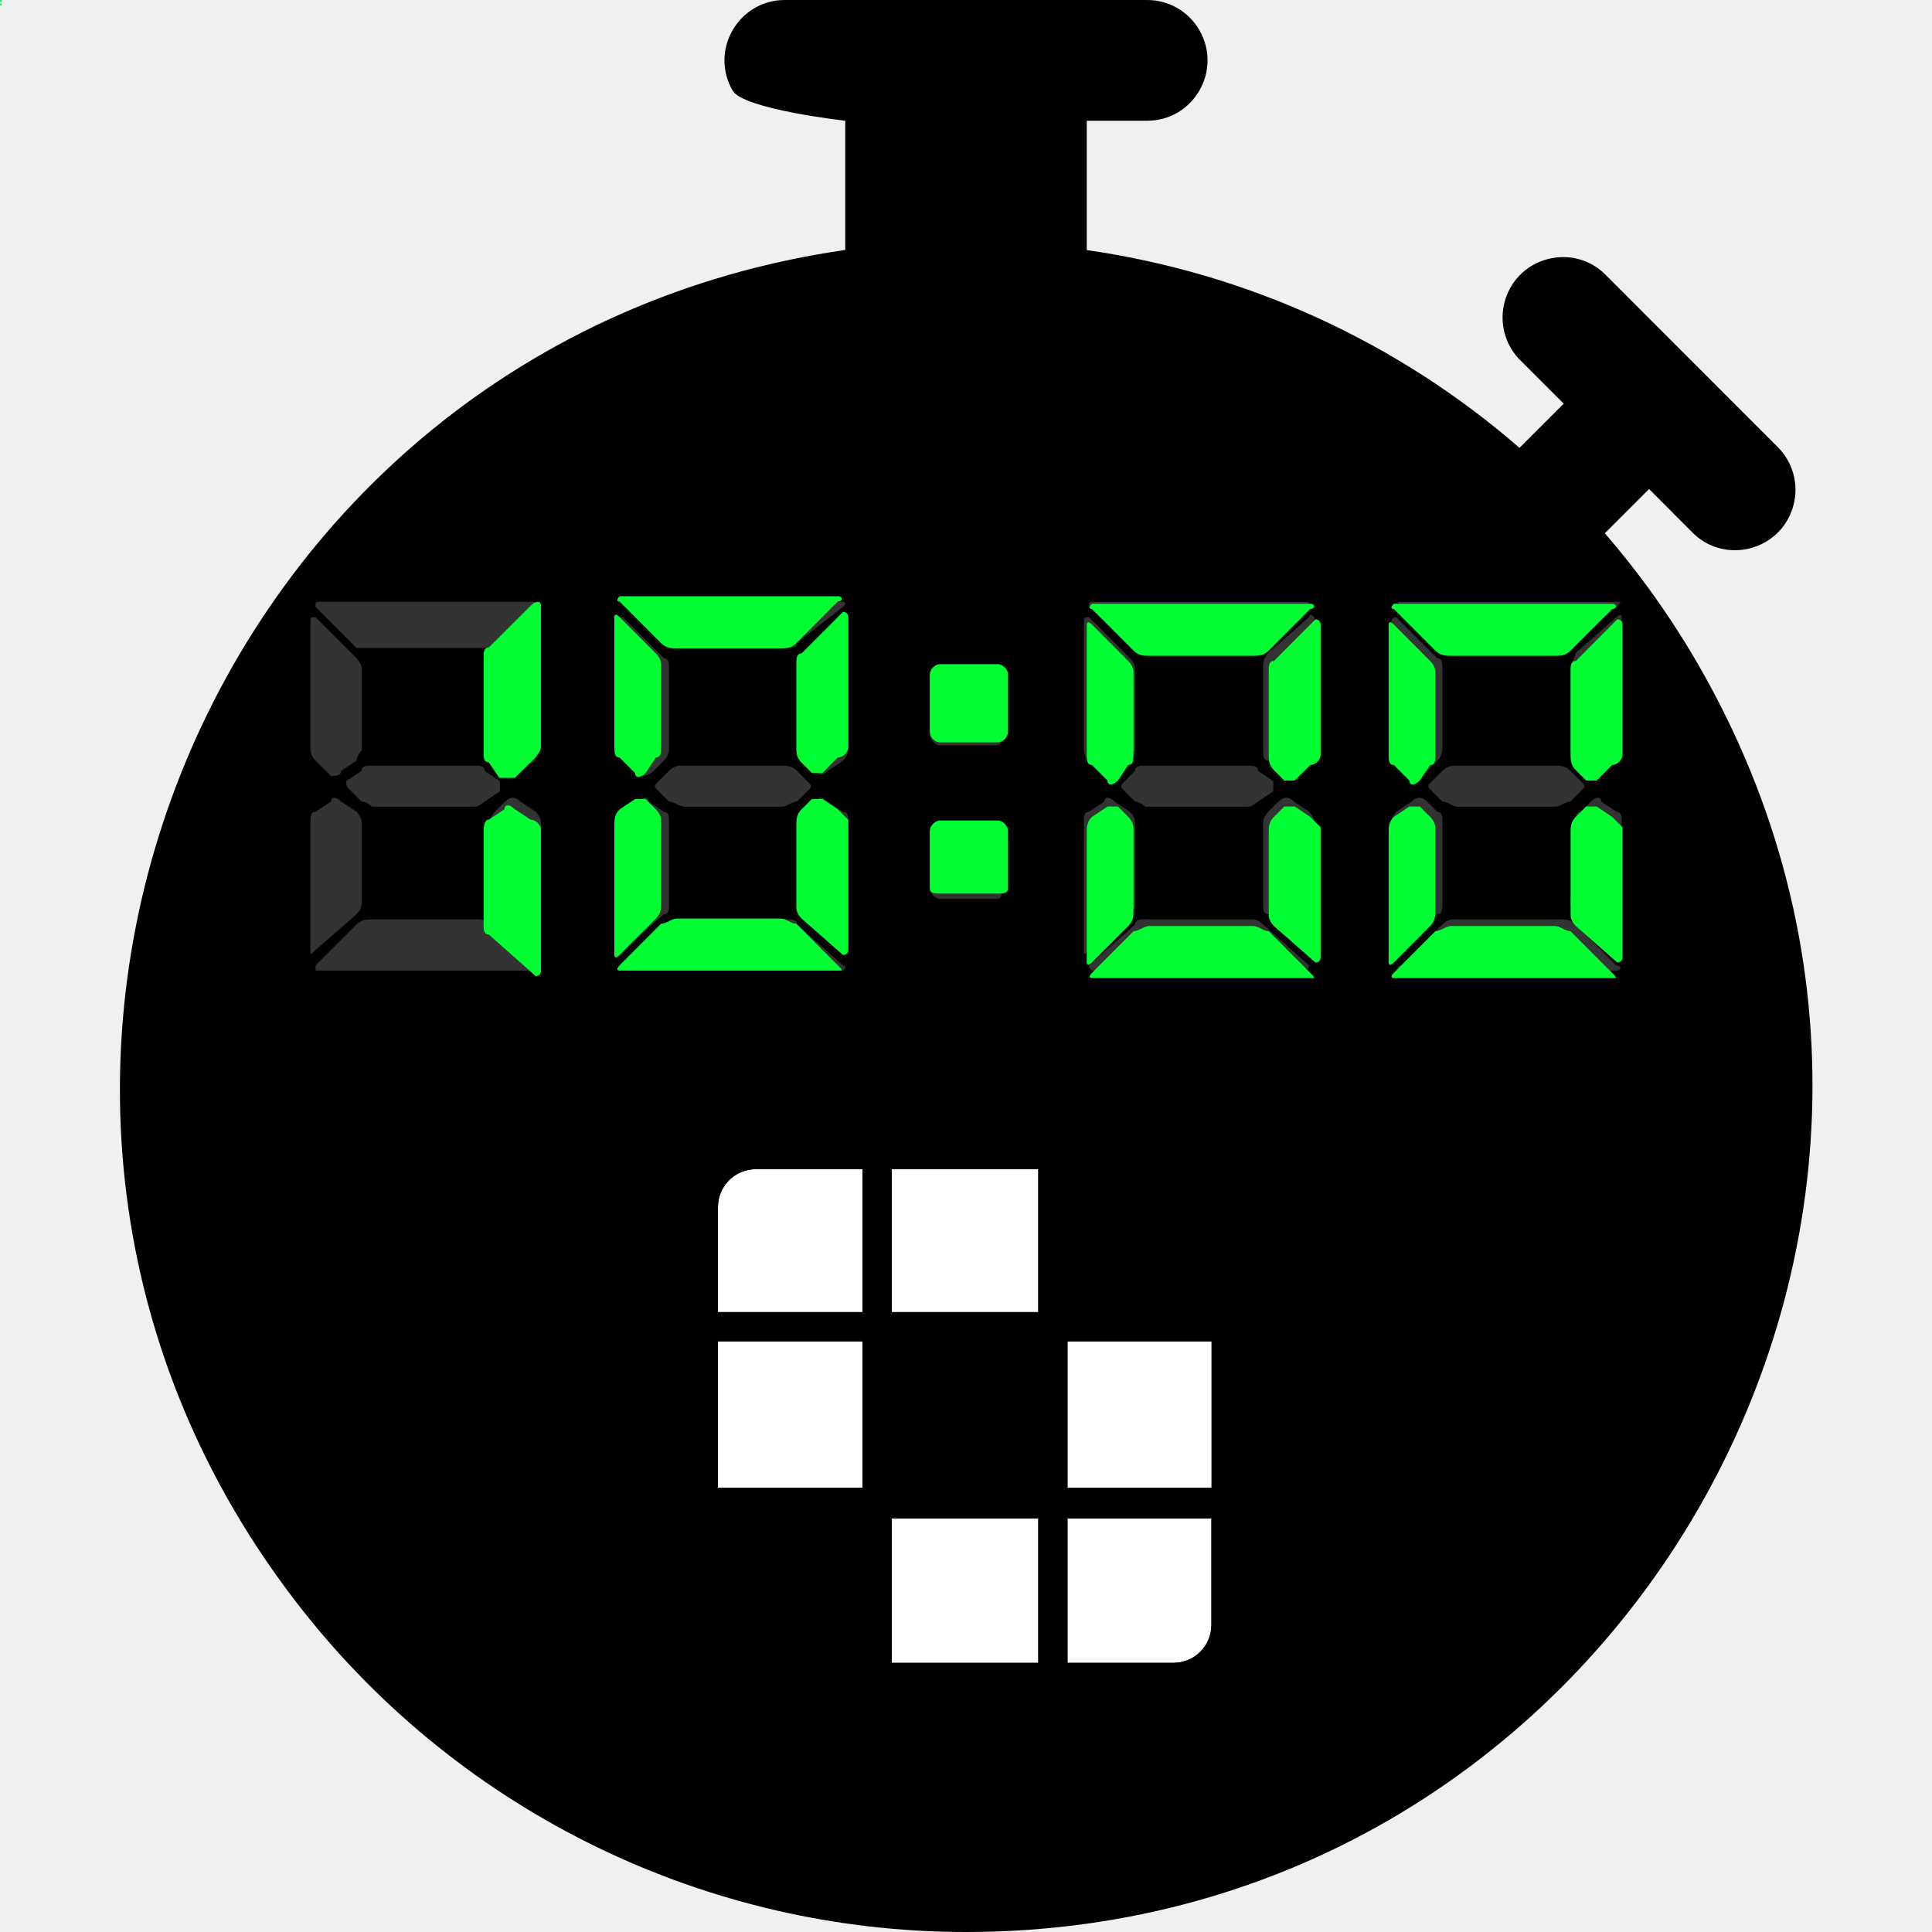
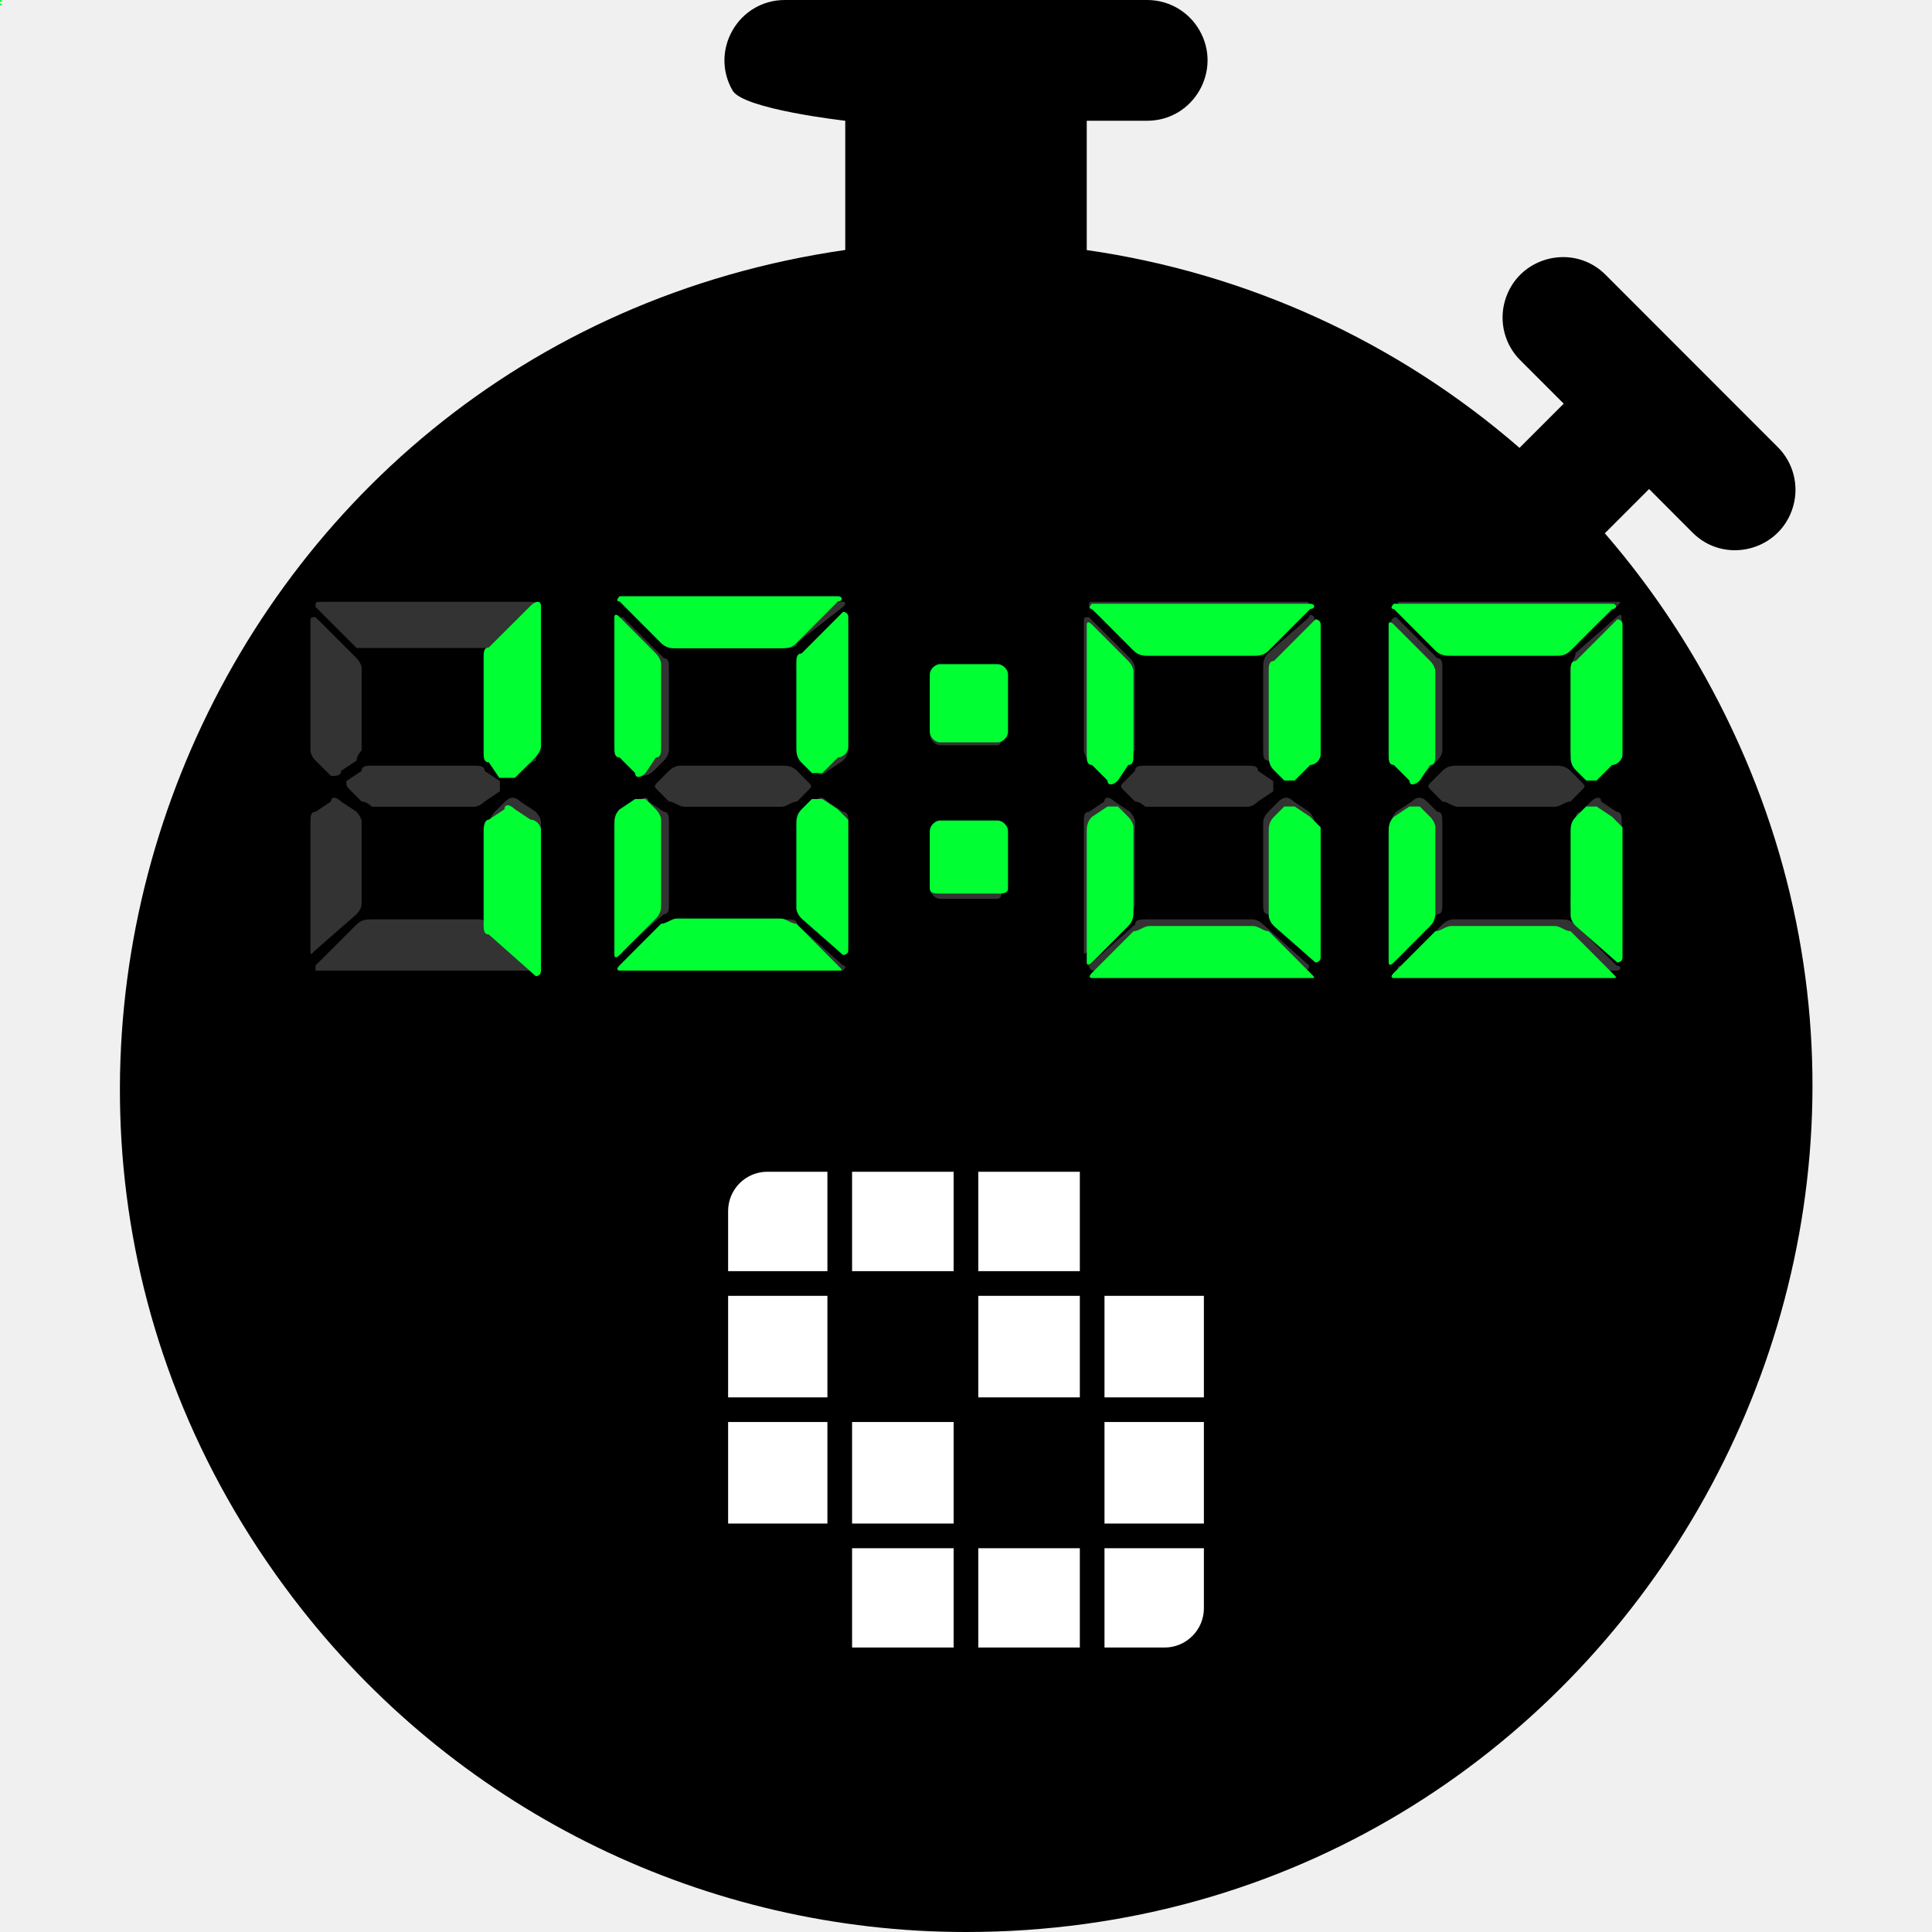
<svg xmlns="http://www.w3.org/2000/svg" width="800px" height="800px" viewBox="0 0 16 16" fill="#000000" class="bi bi-stopwatch-fill">
+   <defs>
+     <clipPath id="clip0_puzzle_progress_0">
+       <rect width="64" height="64" rx="4" fill="white" />
+     </clipPath>
+   </defs>
  <path d="M 6.5 0 C 6.115 0 5.875 0.417 6.067 0.75 C 6.156 0.905 7 1 7 1 L 7 2.07 C 1.666 2.841 -0.833 9.097 2.502 13.331 C 3.829 15.016 5.855 16 8 16 C 13.389 16 16.756 10.166 14.062 5.5 C 13.839 5.115 13.581 4.752 13.29 4.416 C 13.294 4.412 13.299 4.408 13.303 4.404 L 13.657 4.05 L 14.01 4.404 C 14.277 4.681 14.744 4.564 14.85 4.194 C 14.901 4.017 14.85 3.825 14.717 3.697 L 13.303 2.282 C 13.036 2.005 12.569 2.122 12.463 2.492 C 12.412 2.669 12.463 2.861 12.596 2.989 L 12.95 3.343 L 12.596 3.697 C 12.592 3.701 12.588 3.705 12.584 3.709 C 11.572 2.83 10.327 2.261 9 2.071 L 9 1 L 9.5 1 C 9.885 1 10.125 0.583 9.933 0.25 C 9.844 0.095 9.679 0 9.5 0 L 6.5 0 Z" />
  <path style="fill:#00ff33" d="M 0.013 0 C 0.014 0 0.015 0.001 0.015 0.002 L 0.015 0.013 C 0.015 0.014 0.014 0.015 0.013 0.015 L 0.002 0.015 C 0.001 0.015 0 0.014 0 0.013 L 0 0.002 C 0 0.001 0.001 0 0.002 0 L 0.013 0 Z M 0.013 0.03 C 0.014 0.03 0.015 0.03 0.015 0.032 L 0.015 0.042 C 0.015 0.043 0.014 0.044 0.013 0.044 L 0.002 0.044 C 0.001 0.044 0 0.043 0 0.042 L 0 0.032 C 0 0.03 0.001 0.03 0.002 0.03 L 0.013 0.03 Z" fill-rule="evenodd" />
-   <g transform="matrix(0.155874, 0, 0, 0.155874, 2.859247, 7.836616)" style="">
-     <path d="M 19.802 13.855 L 19.802 19.437 L 27.481 19.437 L 27.481 11.843 L 21.816 11.843 C 21.282 11.843 20.769 12.054 20.392 12.433 C 20.014 12.81 19.802 13.321 19.802 13.855 Z" fill="white" style="" />
-     <path d="M 38.373 38.07 L 44.017 38.07 C 44.148 38.069 44.277 38.057 44.405 38.031 C 44.789 37.95 45.142 37.758 45.421 37.481 C 45.798 37.103 46.011 36.592 46.011 36.058 L 46.011 30.398 L 38.373 30.398 L 38.373 38.07 Z" fill="white" style="" />
-     <path d="M 36.821 30.398 L 29.038 30.398 L 29.038 38.07 L 36.821 38.07 L 36.821 30.398 Z" fill="white" style="" />
-     <path d="M 46.026 20.994 L 38.373 20.994 L 38.373 28.777 L 46.026 28.777 L 46.026 20.994 Z" fill="white" style="" />
-     <path d="M 36.821 11.843 L 29.038 11.843 L 29.038 19.437 L 36.821 19.437 L 36.821 11.843 Z" fill="white" style="" />
-     <path d="M 27.481 20.994 L 19.802 20.994 L 19.802 28.777 L 27.481 28.777 L 27.481 20.994 Z" fill="white" style="" />
-     <path d="M 46.993 11.737 C 46.847 11.54 46.681 11.36 46.497 11.197 C 45.877 10.609 45.069 10.259 44.216 10.206 C 44.141 10.206 44.072 10.206 43.998 10.206 L 21.816 10.206 C 21.741 10.206 21.672 10.206 21.597 10.206 C 20.667 10.259 19.792 10.667 19.151 11.343 C 18.512 12.021 18.155 12.919 18.155 13.852 L 18.155 36.063 C 18.157 37.032 18.543 37.96 19.227 38.647 C 19.912 39.332 20.842 39.717 21.811 39.717 L 44.022 39.717 C 44.993 39.716 45.921 39.328 46.606 38.643 C 47.291 37.956 47.677 37.027 47.678 36.058 L 47.678 13.855 C 47.677 13.095 47.437 12.356 46.993 11.737 Z M 27.481 28.771 L 19.802 28.771 L 19.802 20.994 L 27.481 20.994 L 27.481 28.771 Z M 27.481 19.437 L 19.802 19.437 L 19.802 13.855 C 19.802 13.321 20.014 12.81 20.392 12.433 C 20.769 12.055 21.282 11.843 21.816 11.843 L 27.481 11.843 L 27.481 19.437 Z M 36.821 38.072 L 29.028 38.072 L 29.028 30.398 L 36.821 30.398 L 36.821 38.072 Z M 36.821 19.437 L 29.028 19.437 L 29.028 11.843 L 36.821 11.843 L 36.821 19.437 Z M 46.031 36.058 C 46.03 36.592 45.817 37.103 45.441 37.481 C 45.156 37.763 44.796 37.953 44.405 38.031 C 44.27 38.057 44.134 38.07 43.998 38.072 L 38.373 38.072 L 38.373 30.398 L 46.031 30.398 L 46.031 36.058 Z M 46.031 28.771 L 38.373 28.771 L 38.373 20.994 L 46.031 20.994 L 46.031 28.771 Z" fill="black" style="" />
-   </g>
  <path style="fill: rgb(51, 51, 51);" d="M 6.601 6.214 C 6.601 6.257 6.643 6.299 6.643 6.299 L 6.77 6.384 C 6.77 6.426 6.813 6.426 6.855 6.384 L 6.982 6.299 C 7.025 6.257 7.025 6.214 7.025 6.172 L 7.025 5.111 C 7.025 5.111 7.025 5.069 6.982 5.111 L 6.643 5.408 C 6.643 5.451 6.601 5.493 6.601 5.535 L 6.601 6.214 Z M 5.54 6.384 C 5.583 6.341 5.625 6.341 5.625 6.341 L 6.473 6.341 C 6.516 6.341 6.558 6.341 6.601 6.384 L 6.685 6.469 C 6.728 6.511 6.728 6.511 6.685 6.553 L 6.601 6.638 C 6.558 6.638 6.516 6.681 6.473 6.681 L 5.667 6.681 C 5.625 6.681 5.583 6.638 5.54 6.638 L 5.455 6.553 C 5.413 6.511 5.413 6.511 5.455 6.469 L 5.54 6.384 Z M 5.286 6.638 C 5.328 6.596 5.371 6.596 5.371 6.638 L 5.498 6.723 C 5.54 6.723 5.54 6.766 5.54 6.808 L 5.54 7.487 C 5.54 7.529 5.54 7.571 5.498 7.571 L 5.158 7.868 C 5.158 7.911 5.116 7.911 5.116 7.868 L 5.116 6.808 C 5.116 6.766 5.158 6.723 5.158 6.723 L 5.286 6.638 Z M 6.516 7.614 C 6.558 7.614 6.601 7.614 6.601 7.656 L 6.982 7.996 C 7.025 7.996 6.982 8.038 6.982 8.038 L 5.201 8.038 C 5.158 8.038 5.158 7.996 5.201 7.996 L 5.54 7.656 C 5.54 7.614 5.625 7.614 5.625 7.614 L 6.516 7.614 Z M 6.516 5.366 C 6.558 5.366 6.601 5.366 6.601 5.323 L 6.982 5.026 C 7.025 4.984 6.982 4.984 6.982 4.984 L 5.201 4.984 C 5.158 4.984 5.158 4.984 5.201 5.026 L 5.54 5.366 C 5.54 5.366 5.625 5.366 5.625 5.366 L 6.516 5.366 Z M 6.643 6.808 C 6.643 6.766 6.643 6.723 6.685 6.723 L 6.77 6.638 C 6.77 6.596 6.813 6.596 6.855 6.638 L 6.982 6.723 C 7.025 6.723 7.025 6.766 7.025 6.808 L 7.025 7.868 C 7.025 7.911 7.025 7.911 6.982 7.868 L 6.643 7.571 C 6.643 7.571 6.601 7.529 6.601 7.487 L 6.643 6.808 Z M 5.498 5.451 C 5.54 5.451 5.54 5.493 5.54 5.535 L 5.54 6.214 C 5.54 6.214 5.54 6.257 5.498 6.299 L 5.413 6.384 C 5.371 6.426 5.328 6.426 5.286 6.426 L 5.158 6.299 C 5.158 6.257 5.116 6.214 5.116 6.214 L 5.116 5.154 C 5.116 5.111 5.158 5.111 5.158 5.111 L 5.498 5.451 Z" fill-rule="evenodd" />
  <path style="fill: rgb(51, 51, 51);" d="M 8.255 5.535 C 8.297 5.535 8.297 5.578 8.297 5.62 L 8.297 6.087 C 8.297 6.129 8.297 6.172 8.255 6.172 L 7.788 6.172 C 7.746 6.172 7.703 6.129 7.703 6.087 L 7.703 5.62 C 7.703 5.578 7.746 5.535 7.788 5.535 L 8.255 5.535 Z M 8.255 6.808 C 8.297 6.808 8.297 6.85 8.297 6.893 L 8.297 7.359 C 8.297 7.402 8.297 7.444 8.255 7.444 L 7.788 7.444 C 7.746 7.444 7.703 7.402 7.703 7.359 L 7.703 6.893 C 7.703 6.85 7.746 6.808 7.788 6.808 L 8.255 6.808 Z" fill-rule="evenodd" />
  <path style="fill: rgb(51, 51, 51);" d="M 10.461 6.214 C 10.461 6.257 10.461 6.299 10.503 6.299 L 10.588 6.384 C 10.63 6.426 10.673 6.426 10.673 6.384 L 10.842 6.299 C 10.842 6.257 10.885 6.214 10.885 6.172 L 10.885 5.111 C 10.885 5.111 10.842 5.069 10.842 5.111 L 10.503 5.408 C 10.461 5.451 10.461 5.493 10.461 5.535 L 10.461 6.214 Z M 9.4 6.384 C 9.4 6.341 9.443 6.341 9.485 6.341 L 10.333 6.341 C 10.376 6.341 10.418 6.341 10.418 6.384 L 10.545 6.469 C 10.545 6.511 10.545 6.511 10.545 6.553 L 10.418 6.638 C 10.418 6.638 10.376 6.681 10.333 6.681 L 9.485 6.681 C 9.485 6.681 9.443 6.638 9.4 6.638 L 9.315 6.553 C 9.273 6.511 9.273 6.511 9.315 6.469 L 9.4 6.384 Z M 9.146 6.638 C 9.146 6.596 9.188 6.596 9.23 6.638 L 9.358 6.723 C 9.358 6.723 9.4 6.766 9.4 6.808 L 9.4 7.487 C 9.4 7.529 9.358 7.571 9.358 7.571 L 9.018 7.868 C 8.976 7.911 8.976 7.911 8.976 7.868 L 8.976 6.808 C 8.976 6.766 8.976 6.723 9.018 6.723 L 9.146 6.638 Z M 10.376 7.614 C 10.376 7.614 10.418 7.614 10.461 7.656 L 10.842 7.996 C 10.842 7.996 10.842 8.038 10.8 8.038 L 9.061 8.038 C 9.018 8.038 9.018 7.996 9.018 7.996 L 9.4 7.656 C 9.4 7.614 9.443 7.614 9.485 7.614 L 10.376 7.614 Z M 10.376 5.366 C 10.376 5.366 10.418 5.366 10.461 5.323 L 10.842 5.026 C 10.842 4.984 10.842 4.984 10.8 4.984 L 9.061 4.984 C 9.018 4.984 9.018 4.984 9.018 5.026 L 9.4 5.366 C 9.4 5.366 9.443 5.366 9.485 5.366 L 10.376 5.366 Z M 10.461 6.808 C 10.461 6.766 10.503 6.723 10.503 6.723 L 10.588 6.638 C 10.63 6.596 10.673 6.596 10.715 6.638 L 10.842 6.723 C 10.842 6.723 10.885 6.766 10.885 6.808 L 10.885 7.868 C 10.885 7.911 10.885 7.911 10.842 7.868 L 10.503 7.571 C 10.461 7.571 10.461 7.529 10.461 7.487 L 10.461 6.808 Z M 9.358 5.451 C 9.358 5.451 9.4 5.493 9.4 5.535 L 9.4 6.214 C 9.4 6.214 9.358 6.257 9.358 6.299 L 9.23 6.384 C 9.23 6.426 9.188 6.426 9.146 6.426 L 9.018 6.299 C 8.976 6.257 8.976 6.214 8.976 6.214 L 8.976 5.154 C 8.976 5.111 8.976 5.111 9.018 5.111 L 9.358 5.451 Z" fill-rule="evenodd" />
  <path style="fill: rgb(51, 51, 51);" d="M 13.006 6.214 C 13.006 6.257 13.048 6.299 13.048 6.299 L 13.175 6.384 C 13.175 6.426 13.218 6.426 13.26 6.384 L 13.387 6.299 C 13.43 6.257 13.43 6.214 13.43 6.172 L 13.43 5.111 C 13.43 5.111 13.43 5.069 13.387 5.111 L 13.048 5.408 C 13.048 5.451 13.006 5.493 13.006 5.535 L 13.006 6.214 Z M 11.945 6.384 C 11.988 6.341 12.03 6.341 12.072 6.341 L 12.878 6.341 C 12.921 6.341 12.963 6.341 13.006 6.384 L 13.09 6.469 C 13.133 6.511 13.133 6.511 13.09 6.553 L 13.006 6.638 C 12.963 6.638 12.921 6.681 12.878 6.681 L 12.072 6.681 C 12.03 6.681 11.988 6.638 11.945 6.638 L 11.86 6.553 C 11.818 6.511 11.818 6.511 11.86 6.469 L 11.945 6.384 Z M 11.691 6.638 C 11.733 6.596 11.775 6.596 11.818 6.638 L 11.903 6.723 C 11.945 6.723 11.945 6.766 11.945 6.808 L 11.945 7.487 C 11.945 7.529 11.945 7.571 11.903 7.571 L 11.563 7.868 C 11.563 7.911 11.521 7.911 11.521 7.868 L 11.521 6.808 C 11.521 6.766 11.563 6.723 11.563 6.723 L 11.691 6.638 Z M 12.921 7.614 C 12.963 7.614 13.006 7.614 13.048 7.656 L 13.387 7.996 C 13.43 7.996 13.43 8.038 13.387 8.038 L 11.606 8.038 C 11.563 8.038 11.563 7.996 11.606 7.996 L 11.945 7.656 C 11.988 7.614 12.03 7.614 12.03 7.614 L 12.921 7.614 Z M 12.921 5.366 C 12.963 5.366 13.006 5.366 13.048 5.323 L 13.387 5.026 C 13.43 4.984 13.43 4.984 13.387 4.984 L 11.606 4.984 C 11.563 4.984 11.563 4.984 11.606 5.026 L 11.945 5.366 C 11.988 5.366 12.03 5.366 12.03 5.366 L 12.921 5.366 Z M 13.048 6.808 C 13.048 6.766 13.048 6.723 13.09 6.723 L 13.175 6.638 C 13.218 6.596 13.26 6.596 13.26 6.638 L 13.387 6.723 C 13.43 6.723 13.43 6.766 13.43 6.808 L 13.43 7.868 C 13.43 7.911 13.43 7.911 13.387 7.868 L 13.09 7.571 C 13.048 7.571 13.006 7.529 13.006 7.487 L 13.048 6.808 Z M 11.903 5.451 C 11.945 5.451 11.945 5.493 11.945 5.535 L 11.945 6.214 C 11.945 6.214 11.945 6.257 11.903 6.299 L 11.818 6.384 C 11.775 6.426 11.733 6.426 11.733 6.426 L 11.563 6.299 C 11.563 6.257 11.521 6.214 11.521 6.214 L 11.521 5.154 C 11.521 5.111 11.563 5.111 11.563 5.111 L 11.903 5.451 Z" fill-rule="evenodd" />
  <path style="fill: rgb(51, 51, 51);" d="M 4.056 6.214 C 4.056 6.257 4.056 6.299 4.098 6.299 L 4.183 6.384 C 4.225 6.426 4.268 6.426 4.268 6.384 L 4.437 6.299 C 4.437 6.257 4.48 6.214 4.48 6.172 L 4.48 5.111 C 4.48 5.111 4.437 5.069 4.437 5.111 L 4.098 5.408 C 4.056 5.451 4.056 5.493 4.056 5.535 L 4.056 6.214 Z M 2.995 6.384 C 2.995 6.341 3.038 6.341 3.08 6.341 L 3.928 6.341 C 3.971 6.341 4.013 6.341 4.013 6.384 L 4.14 6.469 C 4.14 6.511 4.14 6.511 4.14 6.553 L 4.013 6.638 C 4.013 6.638 3.971 6.681 3.928 6.681 L 3.08 6.681 C 3.08 6.681 3.038 6.638 2.995 6.638 L 2.91 6.553 C 2.868 6.511 2.868 6.511 2.868 6.469 L 2.995 6.384 Z M 2.741 6.638 C 2.741 6.596 2.783 6.596 2.825 6.638 L 2.953 6.723 C 2.953 6.723 2.995 6.766 2.995 6.808 L 2.995 7.487 C 2.995 7.529 2.953 7.571 2.953 7.571 L 2.613 7.868 C 2.571 7.911 2.571 7.911 2.571 7.868 L 2.571 6.808 C 2.571 6.766 2.571 6.723 2.613 6.723 L 2.741 6.638 Z M 3.971 7.614 C 3.971 7.614 4.013 7.614 4.056 7.656 L 4.437 7.996 C 4.437 7.996 4.437 8.038 4.395 8.038 L 2.613 8.038 C 2.613 8.038 2.613 7.996 2.613 7.996 L 2.953 7.656 C 2.995 7.614 3.038 7.614 3.08 7.614 L 3.971 7.614 Z M 3.971 5.366 C 3.971 5.366 4.013 5.366 4.056 5.366 L 4.437 5.026 C 4.437 4.984 4.437 4.984 4.395 4.984 L 2.656 4.984 C 2.613 4.984 2.613 4.984 2.613 5.026 L 2.953 5.366 C 2.995 5.366 3.038 5.366 3.08 5.366 L 3.971 5.366 Z M 4.056 6.808 C 4.056 6.766 4.098 6.723 4.098 6.723 L 4.183 6.638 C 4.225 6.596 4.268 6.596 4.31 6.638 L 4.437 6.723 C 4.437 6.723 4.48 6.766 4.48 6.808 L 4.48 7.868 C 4.48 7.911 4.437 7.911 4.437 7.868 L 4.098 7.571 C 4.056 7.571 4.056 7.529 4.056 7.487 L 4.056 6.808 Z M 2.953 5.451 C 2.953 5.451 2.995 5.493 2.995 5.535 L 2.995 6.214 C 2.995 6.214 2.953 6.257 2.953 6.299 L 2.825 6.384 C 2.825 6.426 2.783 6.426 2.741 6.426 L 2.613 6.299 C 2.571 6.257 2.571 6.214 2.571 6.214 L 2.571 5.154 C 2.571 5.111 2.571 5.111 2.613 5.111 L 2.953 5.451 Z" fill-rule="evenodd" />
  <path style="fill:#00ff33" d="M 13.007 6.249 C 13.007 6.292 13.007 6.335 13.05 6.378 L 13.136 6.464 C 13.179 6.464 13.222 6.464 13.222 6.464 L 13.351 6.335 C 13.394 6.335 13.437 6.292 13.437 6.249 L 13.437 5.172 C 13.437 5.129 13.394 5.129 13.394 5.129 L 13.05 5.474 C 13.007 5.474 13.007 5.517 13.007 5.56 L 13.007 6.249 Z M 11.672 6.679 C 11.672 6.679 11.715 6.679 11.758 6.679 L 11.844 6.765 C 11.887 6.808 11.887 6.851 11.887 6.851 L 11.887 7.54 C 11.887 7.583 11.887 7.626 11.844 7.669 L 11.543 7.971 C 11.5 8.014 11.5 7.971 11.5 7.971 L 11.5 6.894 C 11.5 6.851 11.5 6.808 11.543 6.765 L 11.672 6.679 Z M 12.878 7.669 C 12.921 7.669 12.964 7.712 13.007 7.712 L 13.351 8.057 C 13.394 8.1 13.394 8.1 13.351 8.1 L 11.543 8.1 C 11.543 8.1 11.5 8.1 11.543 8.057 L 11.887 7.712 C 11.931 7.712 11.974 7.669 12.017 7.669 L 12.878 7.669 Z M 12.878 5.431 C 12.921 5.431 12.964 5.431 13.007 5.388 L 13.351 5.043 C 13.394 5.043 13.394 5 13.351 5 L 11.543 5 C 11.543 5 11.5 5.043 11.543 5.043 L 11.887 5.388 C 11.931 5.431 11.974 5.431 12.017 5.431 L 12.878 5.431 Z M 13.007 6.894 C 13.007 6.851 13.007 6.808 13.05 6.765 L 13.136 6.679 C 13.179 6.679 13.222 6.679 13.222 6.679 L 13.351 6.765 C 13.394 6.808 13.437 6.851 13.437 6.851 L 13.437 7.928 C 13.437 7.971 13.394 7.971 13.394 7.971 L 13.05 7.669 C 13.007 7.626 13.007 7.583 13.007 7.583 L 13.007 6.894 Z M 11.844 5.474 C 11.887 5.517 11.887 5.56 11.887 5.56 L 11.887 6.249 C 11.887 6.292 11.887 6.335 11.844 6.335 L 11.758 6.464 C 11.715 6.507 11.672 6.507 11.672 6.464 L 11.543 6.335 C 11.5 6.335 11.5 6.292 11.5 6.249 L 11.5 5.172 C 11.5 5.172 11.5 5.129 11.543 5.172 L 11.844 5.474 Z" fill-rule="evenodd" />
  <path style="fill:#00ff33" d="M 10.507 6.249 C 10.507 6.292 10.507 6.335 10.55 6.378 L 10.636 6.464 C 10.679 6.464 10.722 6.464 10.722 6.464 L 10.851 6.335 C 10.894 6.335 10.937 6.292 10.937 6.249 L 10.937 5.172 C 10.937 5.129 10.894 5.129 10.894 5.129 L 10.55 5.474 C 10.507 5.474 10.507 5.517 10.507 5.56 L 10.507 6.249 Z M 9.172 6.679 C 9.172 6.679 9.215 6.679 9.258 6.679 L 9.344 6.765 C 9.387 6.808 9.387 6.851 9.387 6.851 L 9.387 7.54 C 9.387 7.583 9.387 7.626 9.344 7.669 L 9.043 7.971 C 9 8.014 9 7.971 9 7.971 L 9 6.894 C 9 6.851 9 6.808 9.043 6.765 L 9.172 6.679 Z M 10.378 7.669 C 10.421 7.669 10.464 7.712 10.507 7.712 L 10.851 8.057 C 10.894 8.1 10.894 8.1 10.851 8.1 L 9.043 8.1 C 9.043 8.1 9 8.1 9.043 8.057 L 9.387 7.712 C 9.431 7.712 9.474 7.669 9.517 7.669 L 10.378 7.669 Z M 10.378 5.431 C 10.421 5.431 10.464 5.431 10.507 5.388 L 10.851 5.043 C 10.894 5.043 10.894 5 10.851 5 L 9.043 5 C 9.043 5 9 5.043 9.043 5.043 L 9.387 5.388 C 9.431 5.431 9.474 5.431 9.517 5.431 L 10.378 5.431 Z M 10.507 6.894 C 10.507 6.851 10.507 6.808 10.55 6.765 L 10.636 6.679 C 10.679 6.679 10.722 6.679 10.722 6.679 L 10.851 6.765 C 10.894 6.808 10.937 6.851 10.937 6.851 L 10.937 7.928 C 10.937 7.971 10.894 7.971 10.894 7.971 L 10.55 7.669 C 10.507 7.626 10.507 7.583 10.507 7.583 L 10.507 6.894 Z M 9.344 5.474 C 9.387 5.517 9.387 5.56 9.387 5.56 L 9.387 6.249 C 9.387 6.292 9.387 6.335 9.344 6.335 L 9.258 6.464 C 9.215 6.507 9.172 6.507 9.172 6.464 L 9.043 6.335 C 9 6.335 9 6.292 9 6.249 L 9 5.172 C 9 5.172 9 5.129 9.043 5.172 L 9.344 5.474 Z" fill-rule="evenodd" />
  <path style="fill:#00ff33" d="M 4.005 6.226 C 4.005 6.27 4.005 6.313 4.048 6.313 L 4.135 6.442 C 4.178 6.442 4.221 6.442 4.264 6.442 L 4.394 6.313 C 4.437 6.27 4.48 6.226 4.48 6.183 L 4.48 5.017 C 4.48 4.973 4.437 4.973 4.394 5.017 L 4.048 5.362 C 4.005 5.362 4.005 5.406 4.005 5.449 L 4.005 6.226 Z M 4.005 6.874 C 4.005 6.874 4.005 6.788 4.048 6.788 L 4.178 6.702 C 4.178 6.658 4.221 6.658 4.264 6.702 L 4.394 6.788 C 4.437 6.788 4.48 6.831 4.48 6.874 L 4.48 8.041 C 4.48 8.084 4.437 8.084 4.437 8.084 L 4.048 7.739 C 4.005 7.739 4.005 7.695 4.005 7.652 L 4.005 6.874 Z" fill-rule="evenodd" />
  <path style="fill:#00ff33" d="M 6.595 6.187 C 6.595 6.23 6.595 6.273 6.638 6.316 L 6.724 6.402 C 6.767 6.402 6.81 6.402 6.81 6.402 L 6.939 6.273 C 6.982 6.273 7.025 6.23 7.025 6.187 L 7.025 5.11 C 7.025 5.067 6.982 5.067 6.982 5.067 L 6.638 5.412 C 6.595 5.412 6.595 5.455 6.595 5.498 L 6.595 6.187 Z M 5.26 6.617 C 5.26 6.617 5.303 6.617 5.346 6.617 L 5.432 6.703 C 5.475 6.746 5.475 6.789 5.475 6.789 L 5.475 7.478 C 5.475 7.521 5.475 7.564 5.432 7.607 L 5.131 7.909 C 5.088 7.952 5.088 7.909 5.088 7.909 L 5.088 6.832 C 5.088 6.789 5.088 6.746 5.131 6.703 L 5.26 6.617 Z M 6.466 7.607 C 6.509 7.607 6.552 7.65 6.595 7.65 L 6.939 7.995 C 6.982 8.038 6.982 8.038 6.939 8.038 L 5.131 8.038 C 5.131 8.038 5.088 8.038 5.131 7.995 L 5.475 7.65 C 5.519 7.65 5.562 7.607 5.605 7.607 L 6.466 7.607 Z M 6.466 5.369 C 6.509 5.369 6.552 5.369 6.595 5.326 L 6.939 4.981 C 6.982 4.981 6.982 4.938 6.939 4.938 L 5.131 4.938 C 5.131 4.938 5.088 4.981 5.131 4.981 L 5.475 5.326 C 5.519 5.369 5.562 5.369 5.605 5.369 L 6.466 5.369 Z M 6.595 6.832 C 6.595 6.789 6.595 6.746 6.638 6.703 L 6.724 6.617 C 6.767 6.617 6.81 6.617 6.81 6.617 L 6.939 6.703 C 6.982 6.746 7.025 6.789 7.025 6.789 L 7.025 7.866 C 7.025 7.909 6.982 7.909 6.982 7.909 L 6.638 7.607 C 6.595 7.564 6.595 7.521 6.595 7.521 L 6.595 6.832 Z M 5.432 5.412 C 5.475 5.455 5.475 5.498 5.475 5.498 L 5.475 6.187 C 5.475 6.23 5.475 6.273 5.432 6.273 L 5.346 6.402 C 5.303 6.445 5.26 6.445 5.26 6.402 L 5.131 6.273 C 5.088 6.273 5.088 6.23 5.088 6.187 L 5.088 5.11 C 5.088 5.11 5.088 5.067 5.131 5.11 L 5.432 5.412 Z" fill-rule="evenodd" />
  <path style="fill:#00ff33" d="M 8.261 5.5 C 8.305 5.5 8.348 5.543 8.348 5.586 L 8.348 6.061 C 8.348 6.105 8.305 6.148 8.261 6.148 L 7.786 6.148 C 7.743 6.148 7.7 6.105 7.7 6.061 L 7.7 5.586 C 7.7 5.543 7.743 5.5 7.786 5.5 L 8.261 5.5 Z M 8.261 6.795 C 8.305 6.795 8.348 6.839 8.348 6.882 L 8.348 7.357 C 8.348 7.4 8.305 7.4 8.261 7.4 L 7.786 7.4 C 7.743 7.4 7.7 7.4 7.7 7.357 L 7.7 6.882 C 7.7 6.839 7.743 6.795 7.786 6.795 L 8.261 6.795 Z" fill-rule="evenodd" />
+   <g clip-path="url(#clip0_puzzle_progress_0)" transform="matrix(0.068823, 0, 0, 0.068823, 5.797664, 9.471728)" style="">
+     <path d="M55.899 0H8.101C3.627 0 0 3.627 0 8.101V55.898C0 60.373 3.627 63.999 8.101 63.999H55.899C60.373 63.999 64 60.373 64 55.898V8.101C64 3.627 60.373 0 55.899 0Z" fill="black" stroke="black" stroke-width="0.267" stroke-miterlimit="10" />
+     <path d="M60.76 33.355H48.532V45.842H60.76V33.355Z" fill="white" stroke="black" stroke-width="0.267" stroke-miterlimit="10" />
+     <path d="M60.76 48.542V55.898C60.76 58.577 58.578 60.759 55.899 60.759H48.532V48.542H60.76Z" fill="white" stroke="black" stroke-width="0.267" stroke-miterlimit="10" />
+     <path d="M45.832 48.542H33.345V60.759H45.832V48.542Z" fill="white" stroke="black" stroke-width="0.267" stroke-miterlimit="10" />
+     <path d="M30.645 48.542H18.158V60.759H30.645V48.542Z" fill="white" stroke="black" stroke-width="0.267" stroke-miterlimit="10" />
+     <path d="M30.645 33.355H18.158V45.842H30.645V33.355Z" fill="white" stroke="black" stroke-width="0.267" stroke-miterlimit="10" />
+     <path d="M15.457 33.355H3.241V45.842H15.457V33.355Z" fill="white" stroke="black" stroke-width="0.267" stroke-miterlimit="10" />
+     <path d="M15.457 18.169H3.241V30.655H15.457V18.169Z" fill="white" stroke="black" stroke-width="0.267" stroke-miterlimit="10" />
+     <path d="M60.76 18.169H48.532V30.655H60.76V18.169Z" fill="white" stroke="black" stroke-width="0.267" stroke-miterlimit="10" />
+     <path d="M45.832 18.169H33.345V30.655H45.832V18.169Z" fill="white" stroke="black" stroke-width="0.267" stroke-miterlimit="10" />
+     <path d="M45.832 3.24H33.345V15.468H45.832V3.24Z" fill="white" stroke="black" stroke-width="0.267" stroke-miterlimit="10" />
+     <path d="M30.645 3.24H18.158V15.468H30.645V3.24Z" fill="white" stroke="black" stroke-width="0.267" stroke-miterlimit="10" />
+     <path d="M15.457 3.24V15.468H3.241V8.101C3.241 5.422 5.412 3.24 8.101 3.24L15.457 3.24Z" fill="white" stroke="black" stroke-width="0.267" stroke-miterlimit="10" />
+   </g>
</svg>
